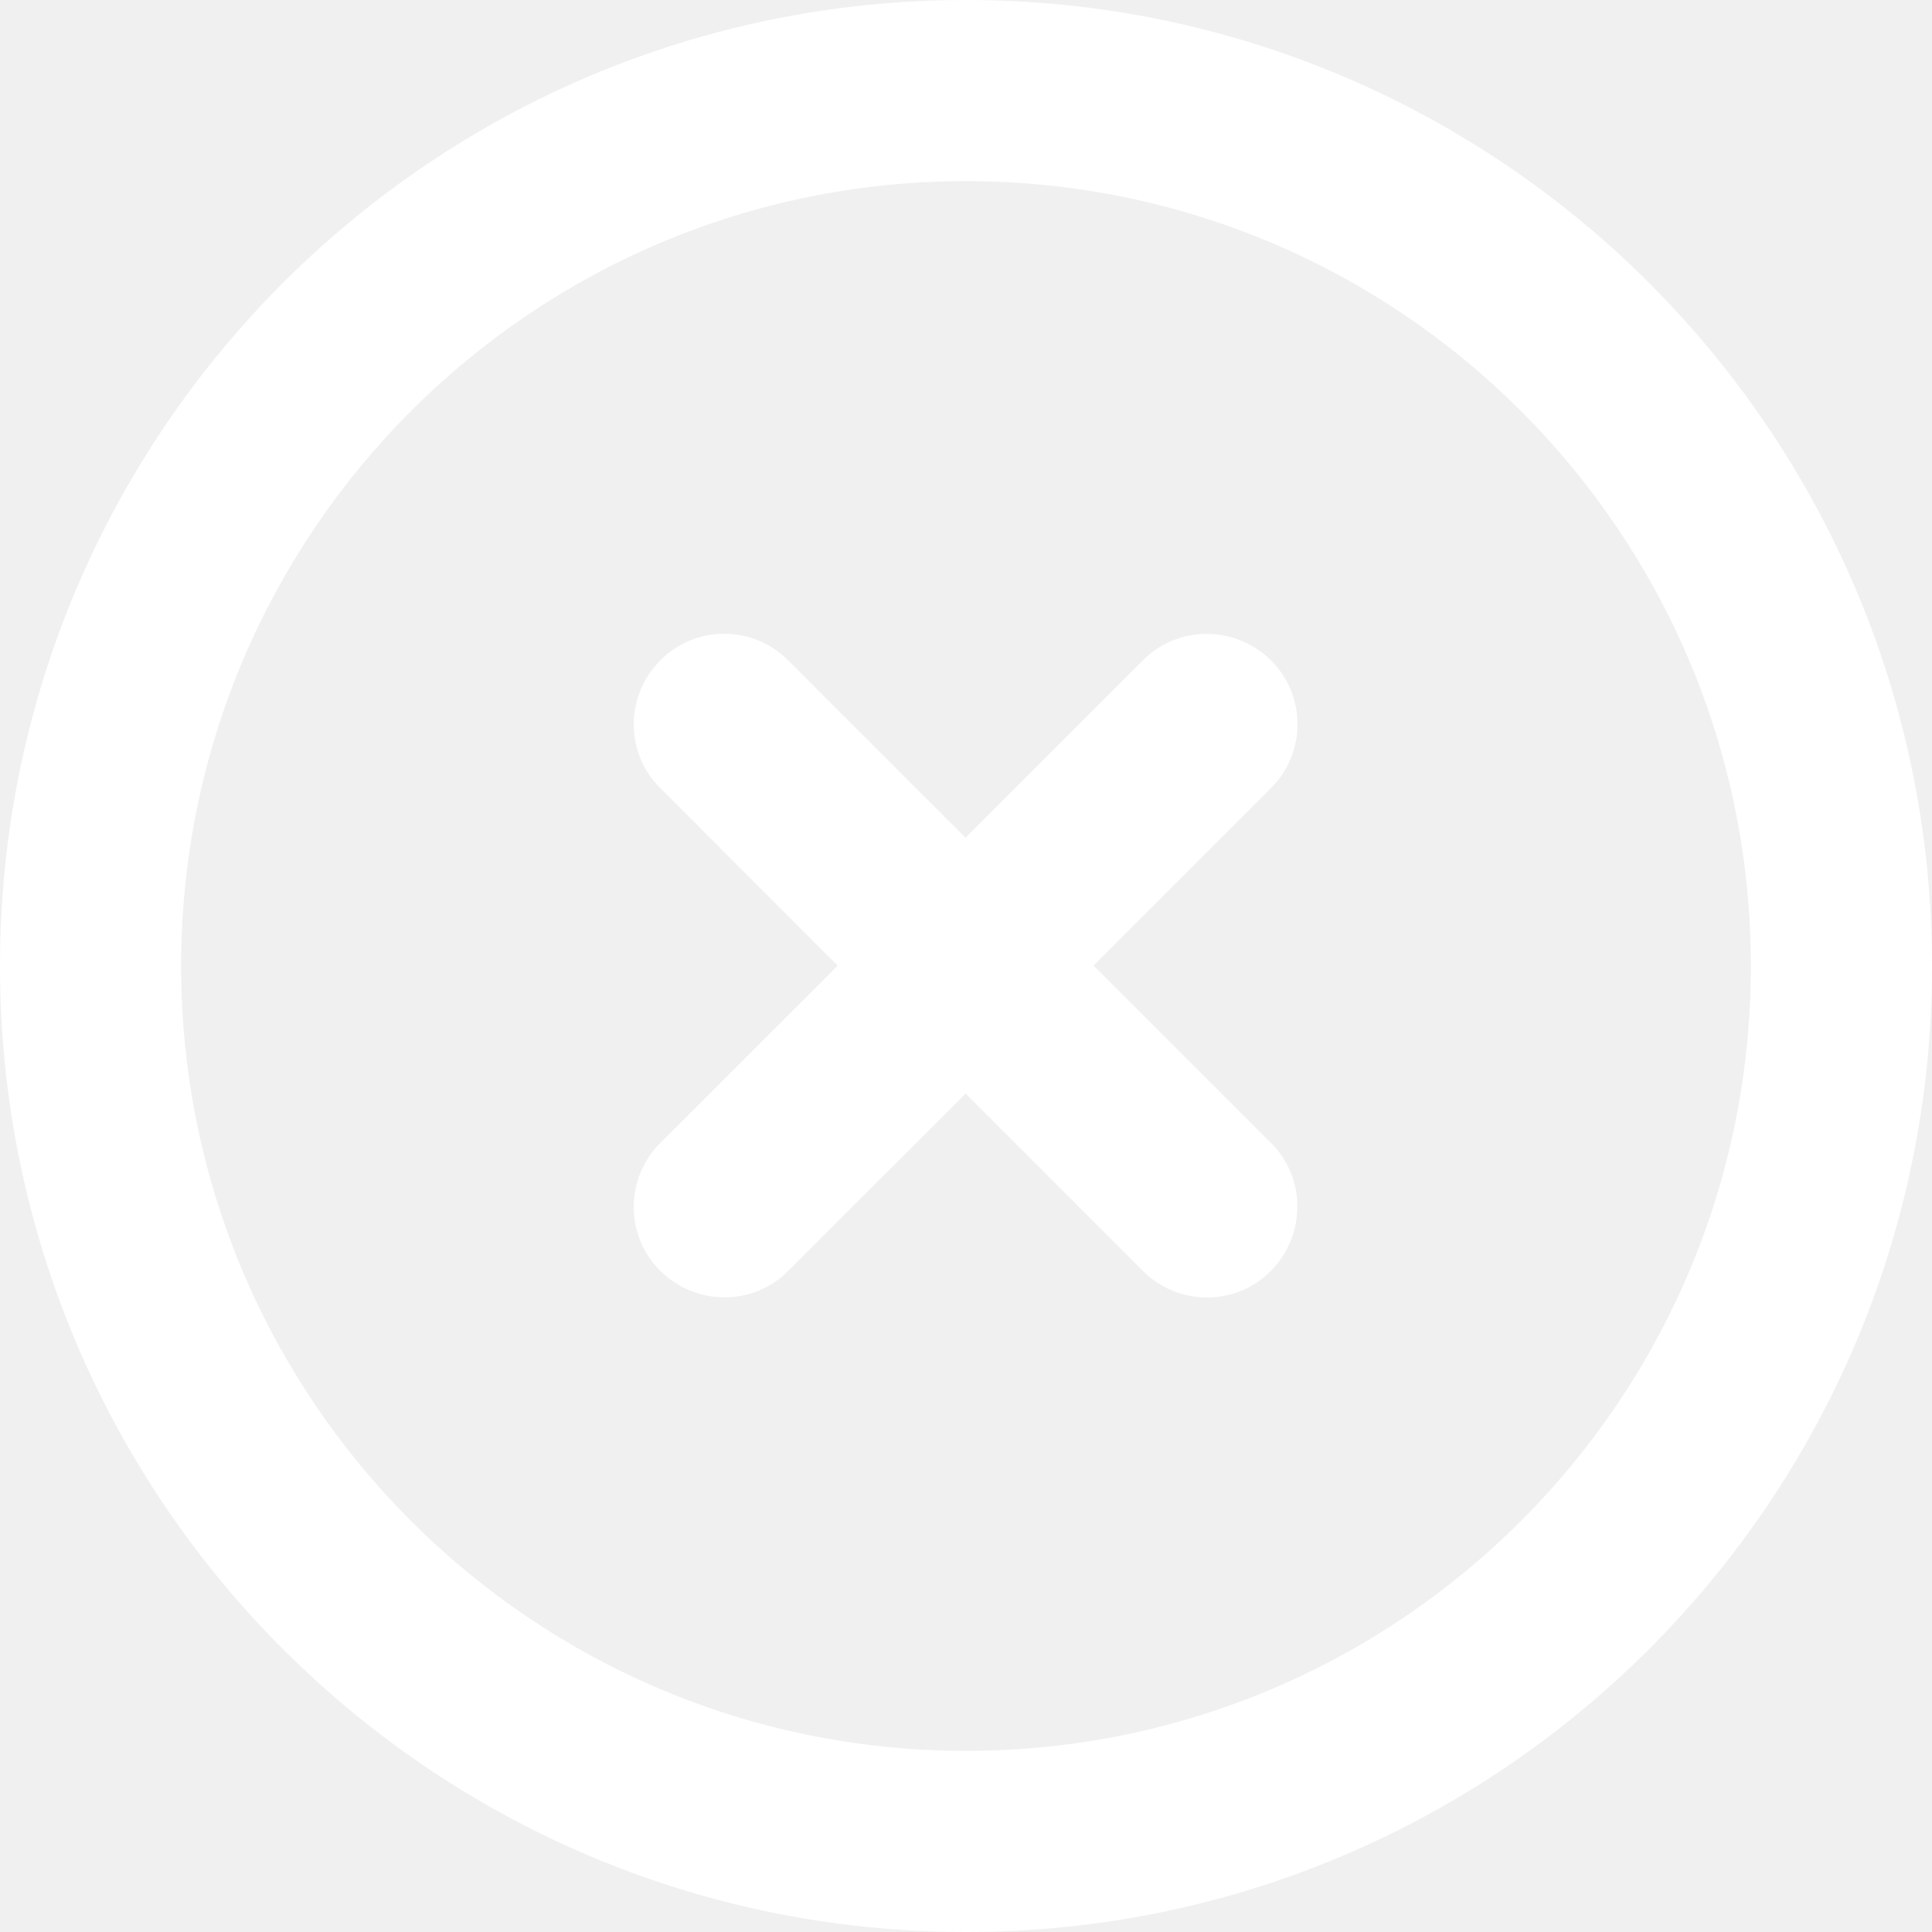
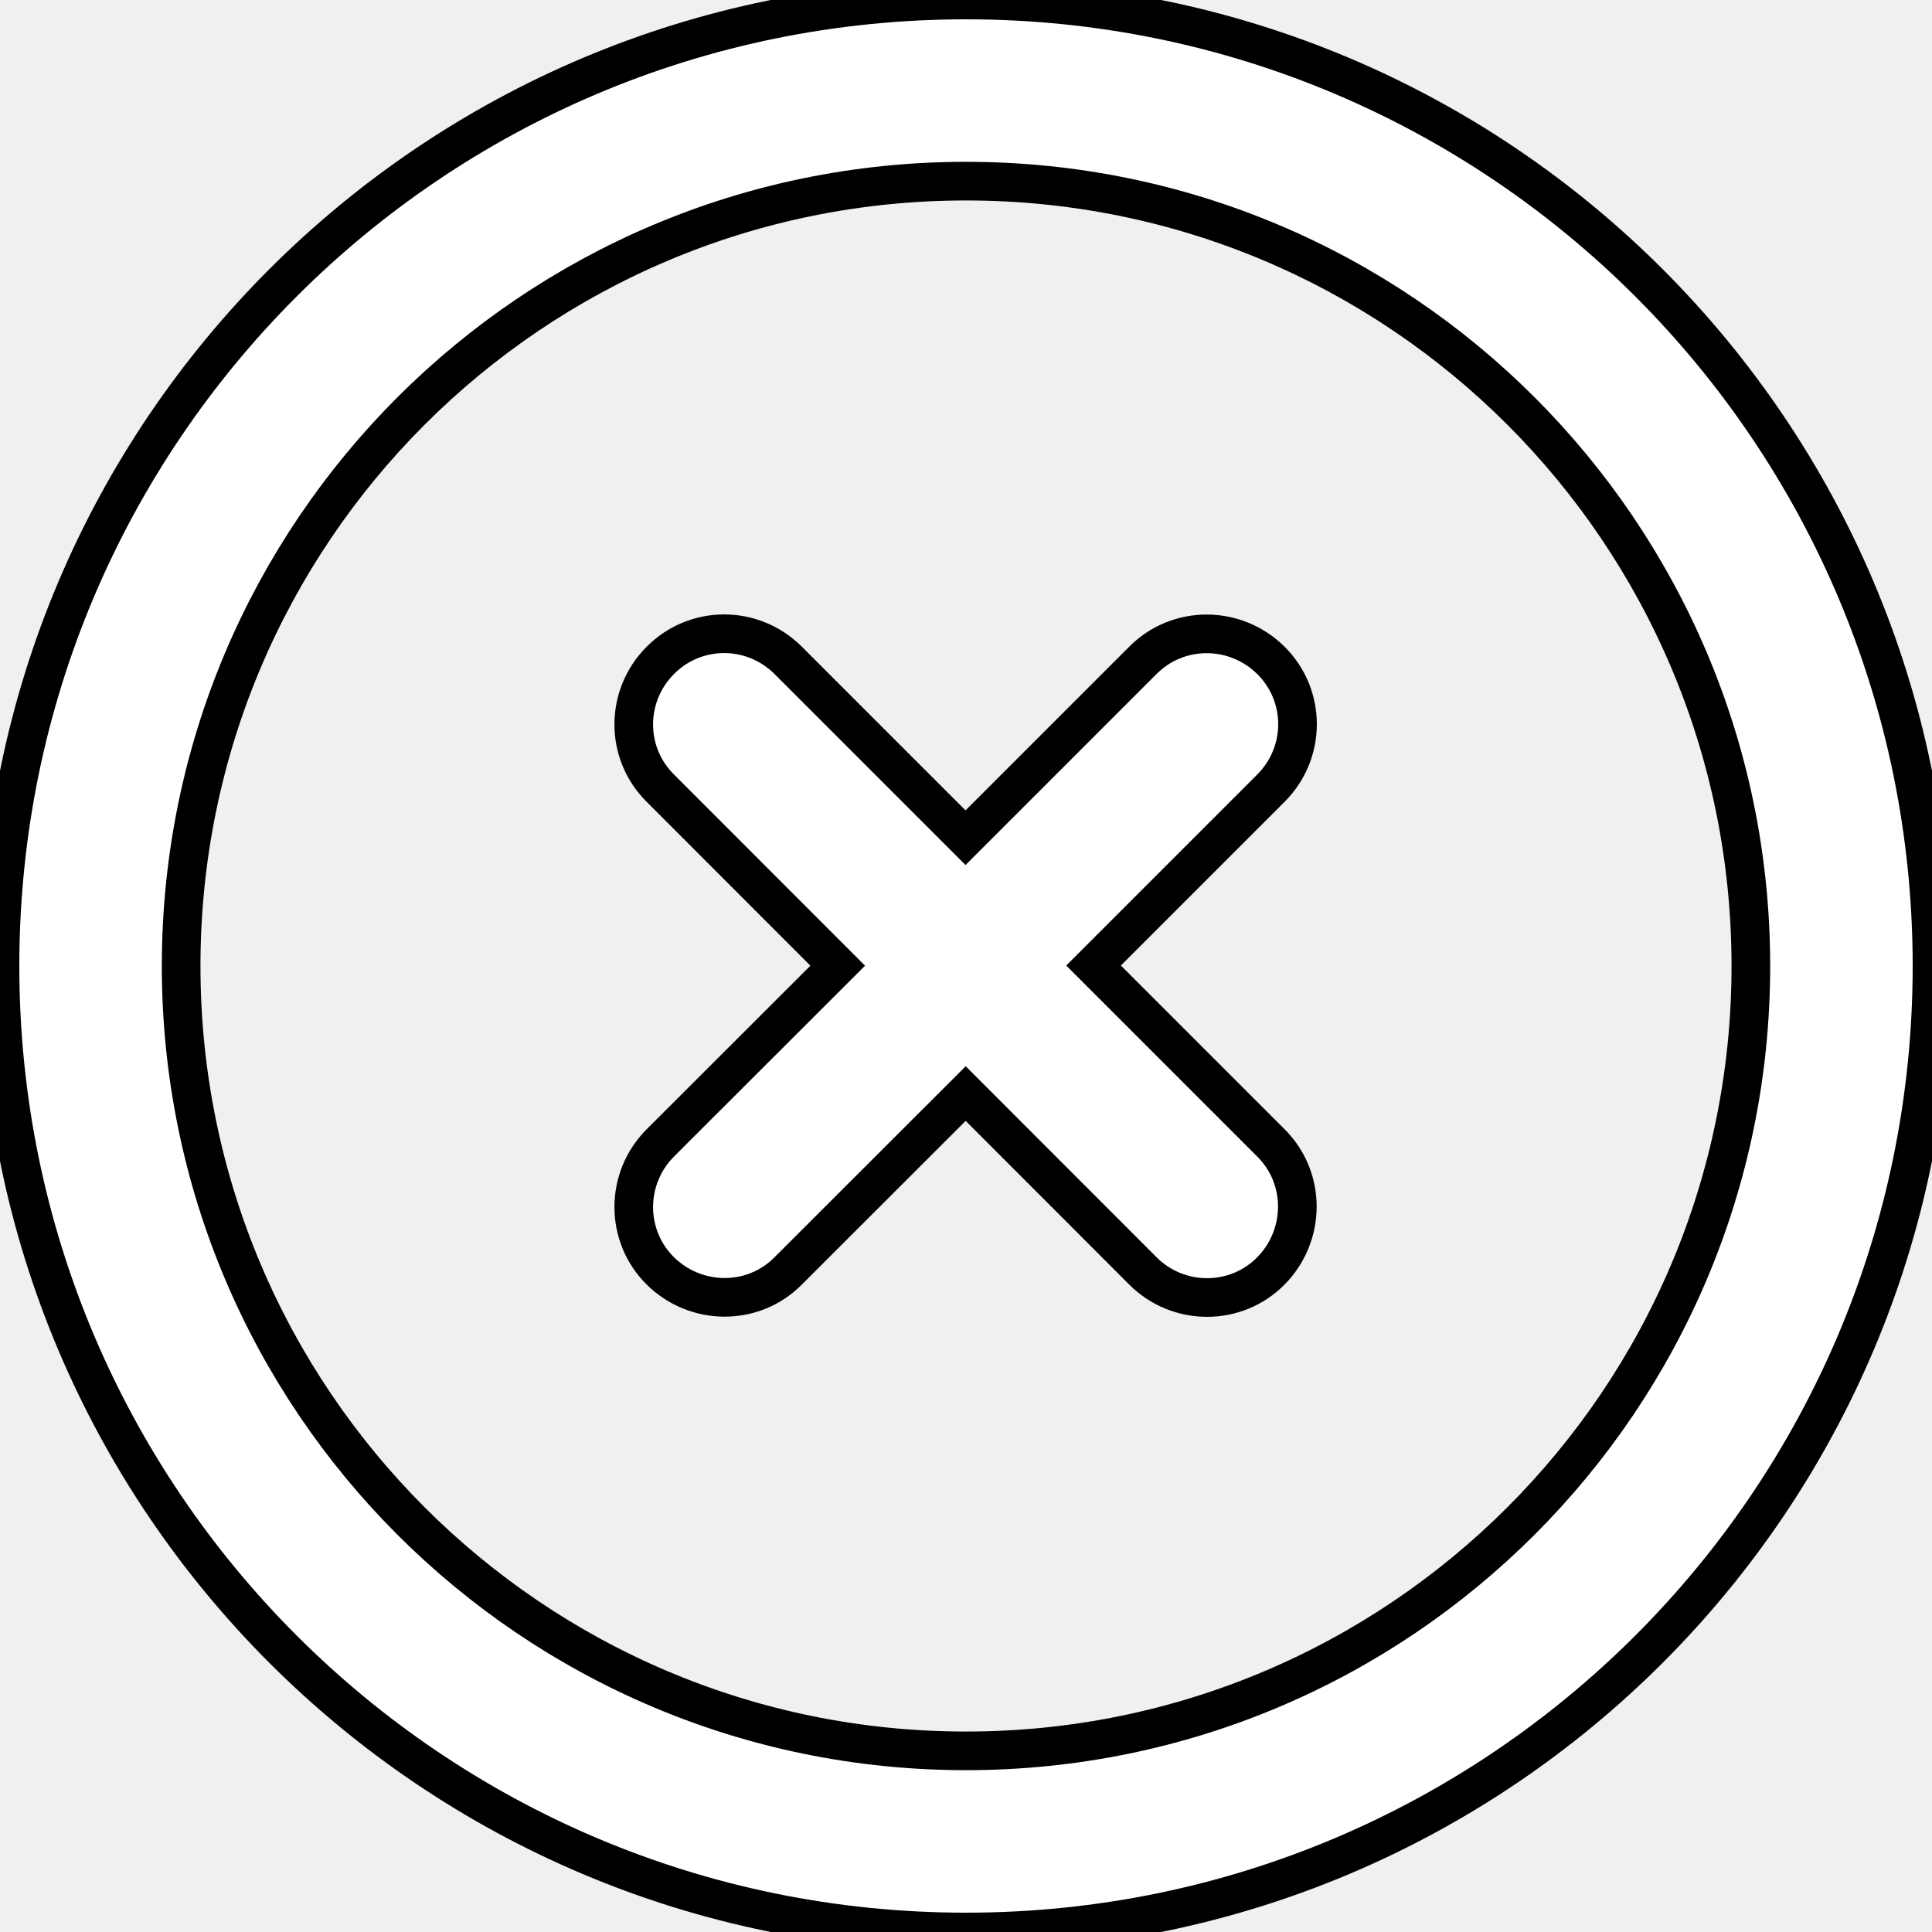
<svg xmlns="http://www.w3.org/2000/svg" width="50px" height="50px" viewBox="0 0 50 50" version="1.1">
  <g id="surface1">
-     <path style=" stroke:none;fill-rule:nonzero;fill:#fff;fill-opacity:1;" d="M 25 4.688 C 36.219 4.688 45.312 13.781 45.312 25 C 45.312 36.219 36.219 45.312 25 45.312 C 13.781 45.312 4.688 36.219 4.688 25 C 4.688 13.781 13.781 4.688 25 4.688 Z M 25 50 C 38.809 50 50 38.809 50 25 C 50 11.191 38.809 0 25 0 C 11.191 0 0 11.191 0 25 C 0 38.809 11.191 50 25 50 Z M 17.09 17.09 C 16.172 18.008 16.172 19.492 17.09 20.398 L 21.68 24.992 L 17.09 29.578 C 16.172 30.496 16.172 31.984 17.09 32.891 C 18.008 33.797 19.492 33.809 20.398 32.891 L 24.992 28.301 L 29.578 32.891 C 30.496 33.809 31.984 33.809 32.891 32.891 C 33.797 31.973 33.809 30.488 32.891 29.578 L 28.301 24.988 L 32.891 20.398 C 33.809 19.48 33.809 18 32.891 17.09 C 31.973 16.18 30.488 16.172 29.578 17.09 L 24.988 21.68 L 20.398 17.09 C 19.48 16.172 18 16.172 17.09 17.09 Z M 17.09 17.09 " />
+     <path style="stroke:black; stroke-width:1; fill-rule:nonzero;fill:#fff;fill-opacity:1;" d="M 25 4.688 C 36.219 4.688 45.312 13.781 45.312 25 C 45.312 36.219 36.219 45.312 25 45.312 C 13.781 45.312 4.688 36.219 4.688 25 C 4.688 13.781 13.781 4.688 25 4.688 Z M 25 50 C 38.809 50 50 38.809 50 25 C 50 11.191 38.809 0 25 0 C 11.191 0 0 11.191 0 25 C 0 38.809 11.191 50 25 50 Z M 17.09 17.09 C 16.172 18.008 16.172 19.492 17.09 20.398 L 21.68 24.992 L 17.09 29.578 C 16.172 30.496 16.172 31.984 17.09 32.891 C 18.008 33.797 19.492 33.809 20.398 32.891 L 24.992 28.301 L 29.578 32.891 C 30.496 33.809 31.984 33.809 32.891 32.891 C 33.797 31.973 33.809 30.488 32.891 29.578 L 28.301 24.988 L 32.891 20.398 C 33.809 19.48 33.809 18 32.891 17.09 C 31.973 16.18 30.488 16.172 29.578 17.09 L 24.988 21.68 L 20.398 17.09 C 19.48 16.172 18 16.172 17.09 17.09 Z M 17.09 17.09 " />
  </g>
</svg>
